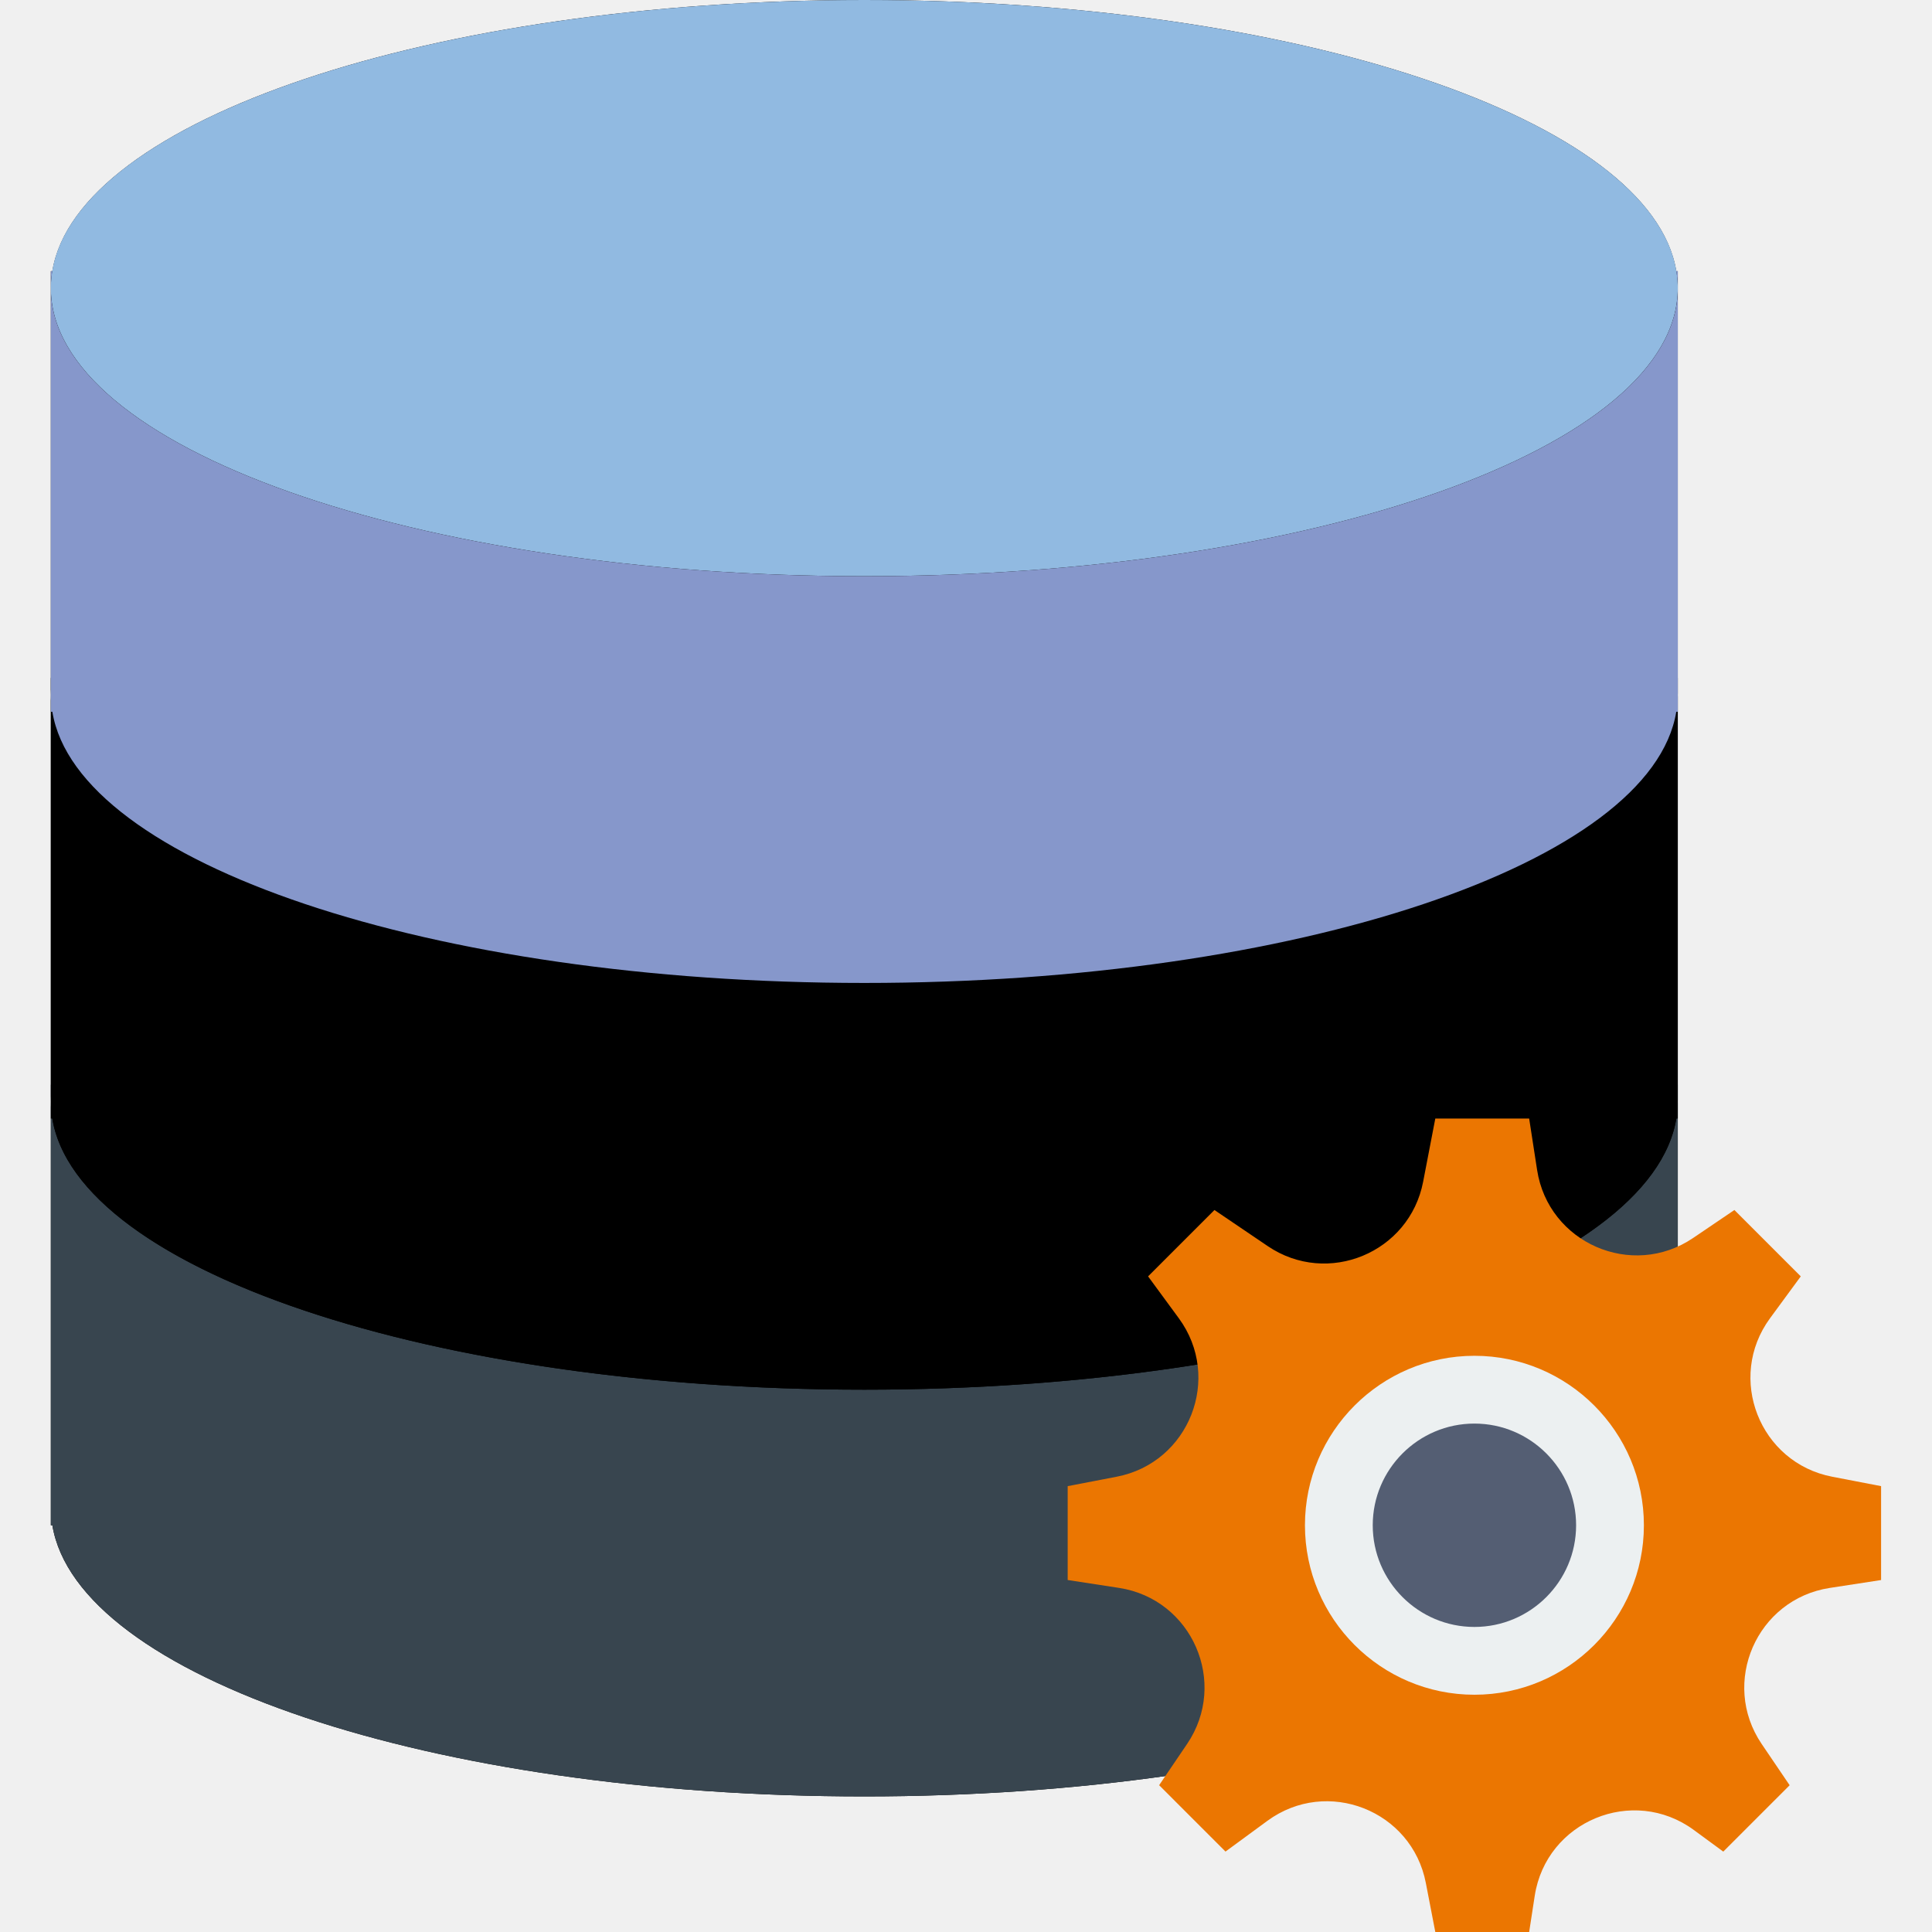
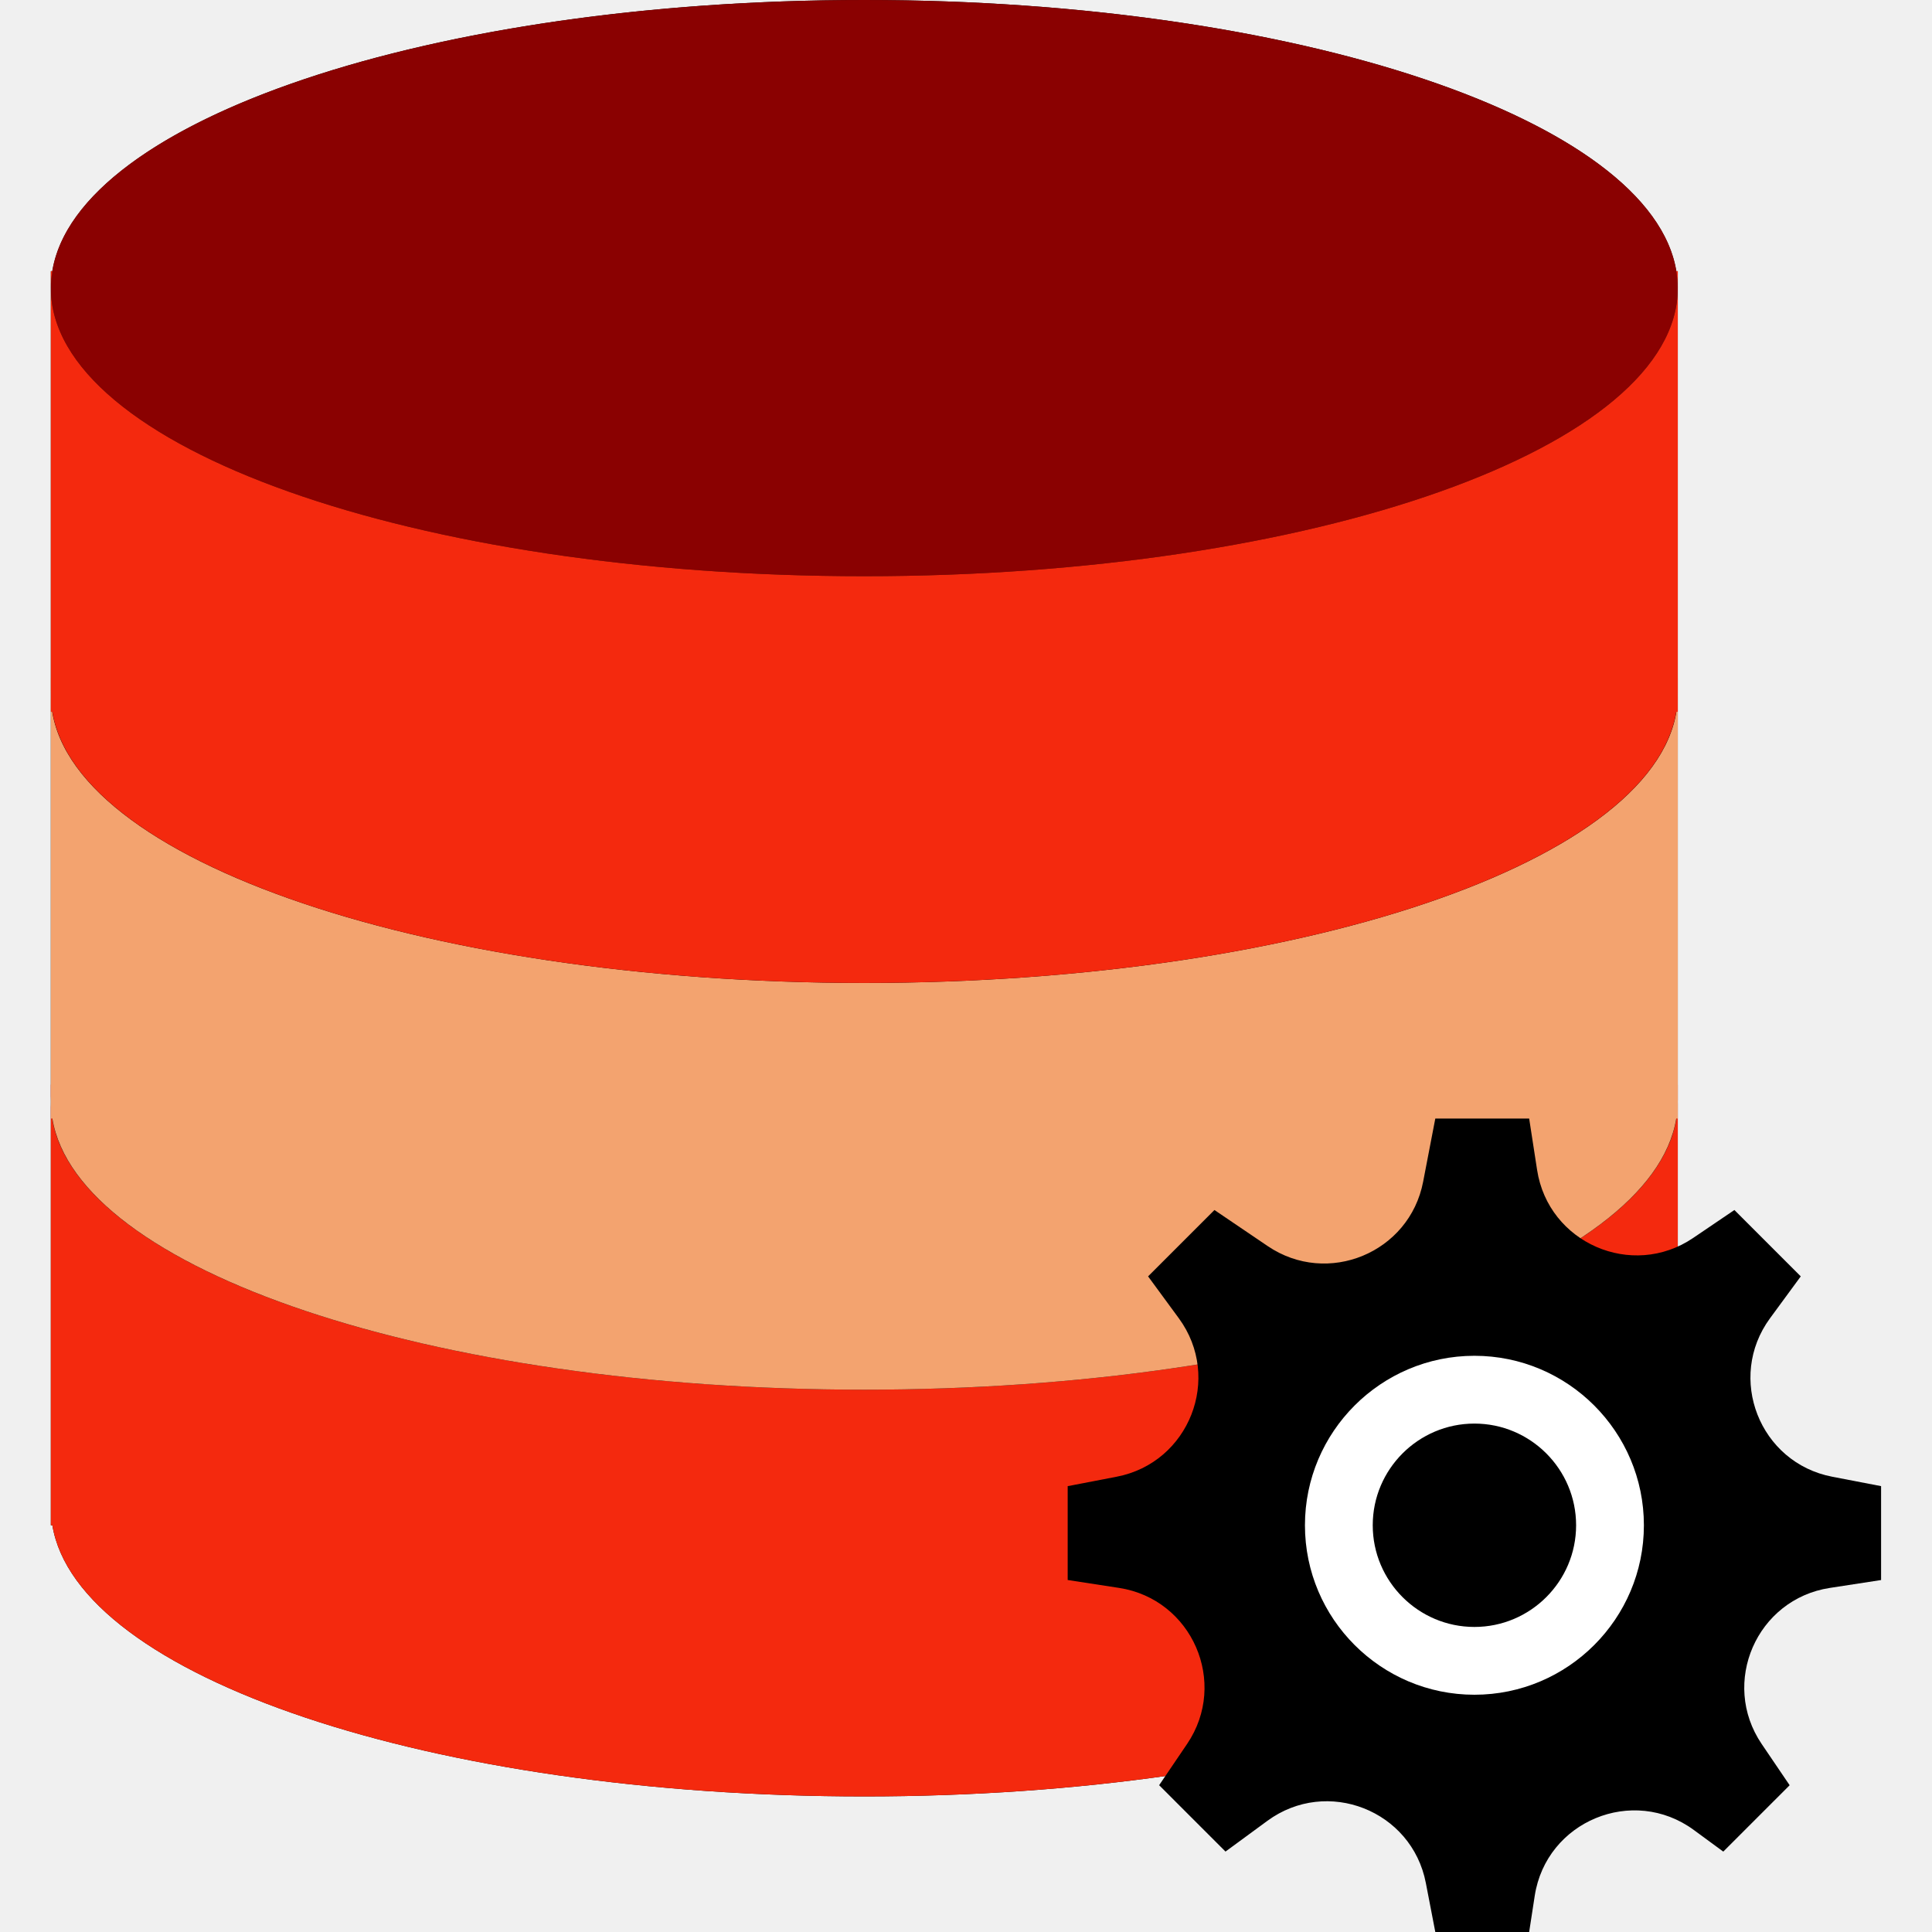
<svg xmlns="http://www.w3.org/2000/svg" height="30px" width="30px" class="db-settings" viewBox="0 0 57 57" xml:space="preserve">
  <g stroke-width="0" />
  <g stroke-linecap="round" stroke-linejoin="round" />
-   <path style="fill:#545E7345E73" d="M49.455 8C48.724 3.538 38.281 0 25.5 0S2.276 3.538 1.545 8H1.5v37h.045c.731 4.461 11.175 8 23.955 8s23.224-3.539 23.955-8h.045V8h-.045z" />
-   <path style="fill:#38454F" d="M25.5 41c-13.255 0-24-3.806-24-8.5V45h.045c.731 4.461 11.175 8 23.955 8s23.224-3.539 23.955-8h.045V32.5c0 4.694-10.745 8.5-24 8.5zm-24-9v.5c0-.168.018-.334.045-.5H1.5zm47.955 0c.027.166.045.332.045.5V32h-.045z" />
-   <path style="fill:#545E7356080" d="M25.5 29c-13.255 0-24-3.806-24-8.5V33h.045c.731 4.461 11.175 8 23.955 8s23.224-3.539 23.955-8h.045V20.5c0 4.694-10.745 8.5-24 8.5zm-24-9v.5c0-.168.018-.334.045-.5H1.5zm47.955 0c.027.166.045.332.045.5V20h-.045z" />
-   <ellipse style="fill:#91BAE1" cx="25.5" cy="8.5" rx="24" ry="8.5" />
-   <path style="fill:#8697CB" d="M25.5 17c-13.255 0-24-3.806-24-8.5V21h.045c.731 4.461 11.175 8 23.955 8s23.224-3.539 23.955-8h.045V8.5c0 4.694-10.745 8.5-24 8.5zm-24-9v.5c0-.168.018-.334.045-.5H1.5zm47.955 0c.027.166.045.332.045.5V8h-.045z" />
-   <path style="fill:#EB7601" d="m55.5 43.846-1.444-.278c-2.143-.412-3.125-2.916-1.835-4.675l.907-1.236-1.958-1.958-1.217.825c-1.806 1.224-4.272.148-4.604-2.008L45.115 33h-2.769l-.359 1.865c-.403 2.096-2.818 3.096-4.585 1.899l-1.572-1.065-1.958 1.958.907 1.236c1.29 1.76.308 4.263-1.835 4.675l-1.444.278v2.769l1.515.233c2.157.332 3.232 2.797 2.008 4.604l-.825 1.217 1.958 1.958 1.236-.907c1.76-1.29 4.263-.308 4.675 1.835L42.346 57h2.769l.164-1.066c.339-2.204 2.896-3.263 4.694-1.944l.869.638L52.8 52.67l-.825-1.217c-1.224-1.806-.148-4.272 2.008-4.604l1.515-.233v-2.77z" />
-   <circle style="fill:#545E73" cx="43.5" cy="45" r="4" />
-   <path style="fill:#ECF0F1" d="M43.5 50c-2.757 0-5-2.243-5-5s2.243-5 5-5 5 2.243 5 5-2.243 5-5 5zm0-8c-1.654 0-3 1.346-3 3s1.346 3 3 3 3-1.346 3-3-1.346-3-3-3z" />
+   <path fill="#000000" d="M49.455 8C48.724 3.538 38.281 0 25.5 0S2.276 3.538 1.545 8H1.5v37h.045c.731 4.461 11.175 8 23.955 8s23.224-3.539 23.955-8h.045V8h-.045z" />
+   <path fill="#F4290E" d="M25.5 41c-13.255 0-24-3.806-24-8.5V45h.045c.731 4.461 11.175 8 23.955 8s23.224-3.539 23.955-8h.045V32.5c0 4.694-10.745 8.5-24 8.5zm-24-9v.5c0-.168.018-.334.045-.5H1.5zm47.955 0c.027.166.045.332.045.5V32h-.045z" />
+   <path fill="#F3A36F" d="M25.5 29c-13.255 0-24-3.806-24-8.5V33h.045c.731 4.461 11.175 8 23.955 8s23.224-3.539 23.955-8h.045V20.5c0 4.694-10.745 8.5-24 8.5zm-24-9v.5c0-.168.018-.334.045-.5H1.5zm47.955 0c.027.166.045.332.045.5V20h-.045z" />
+   <ellipse fill="#8A0101" cx="25.5" cy="8.5" rx="24" ry="8.5" />
+   <path fill="#F4290E" d="M25.5 17c-13.255 0-24-3.806-24-8.5V21h.045c.731 4.461 11.175 8 23.955 8s23.224-3.539 23.955-8h.045V8.5c0 4.694-10.745 8.5-24 8.5zm-24-9v.5c0-.168.018-.334.045-.5H1.5zm47.955 0c.027.166.045.332.045.5V8h-.045z" />
+   <path fill="#000000" d="m55.5 43.846-1.444-.278c-2.143-.412-3.125-2.916-1.835-4.675l.907-1.236-1.958-1.958-1.217.825c-1.806 1.224-4.272.148-4.604-2.008L45.115 33h-2.769l-.359 1.865c-.403 2.096-2.818 3.096-4.585 1.899l-1.572-1.065-1.958 1.958.907 1.236c1.29 1.76.308 4.263-1.835 4.675l-1.444.278v2.769l1.515.233c2.157.332 3.232 2.797 2.008 4.604l-.825 1.217 1.958 1.958 1.236-.907c1.76-1.29 4.263-.308 4.675 1.835L42.346 57h2.769l.164-1.066c.339-2.204 2.896-3.263 4.694-1.944l.869.638L52.8 52.67l-.825-1.217c-1.224-1.806-.148-4.272 2.008-4.604l1.515-.233v-2.77z" />
+   <circle fill="#000000" cx="43.5" cy="45" r="4" />
+   <path fill="#FFFFFF" d="M43.5 50c-2.757 0-5-2.243-5-5s2.243-5 5-5 5 2.243 5 5-2.243 5-5 5zm0-8c-1.654 0-3 1.346-3 3s1.346 3 3 3 3-1.346 3-3-1.346-3-3-3z" />
</svg>
